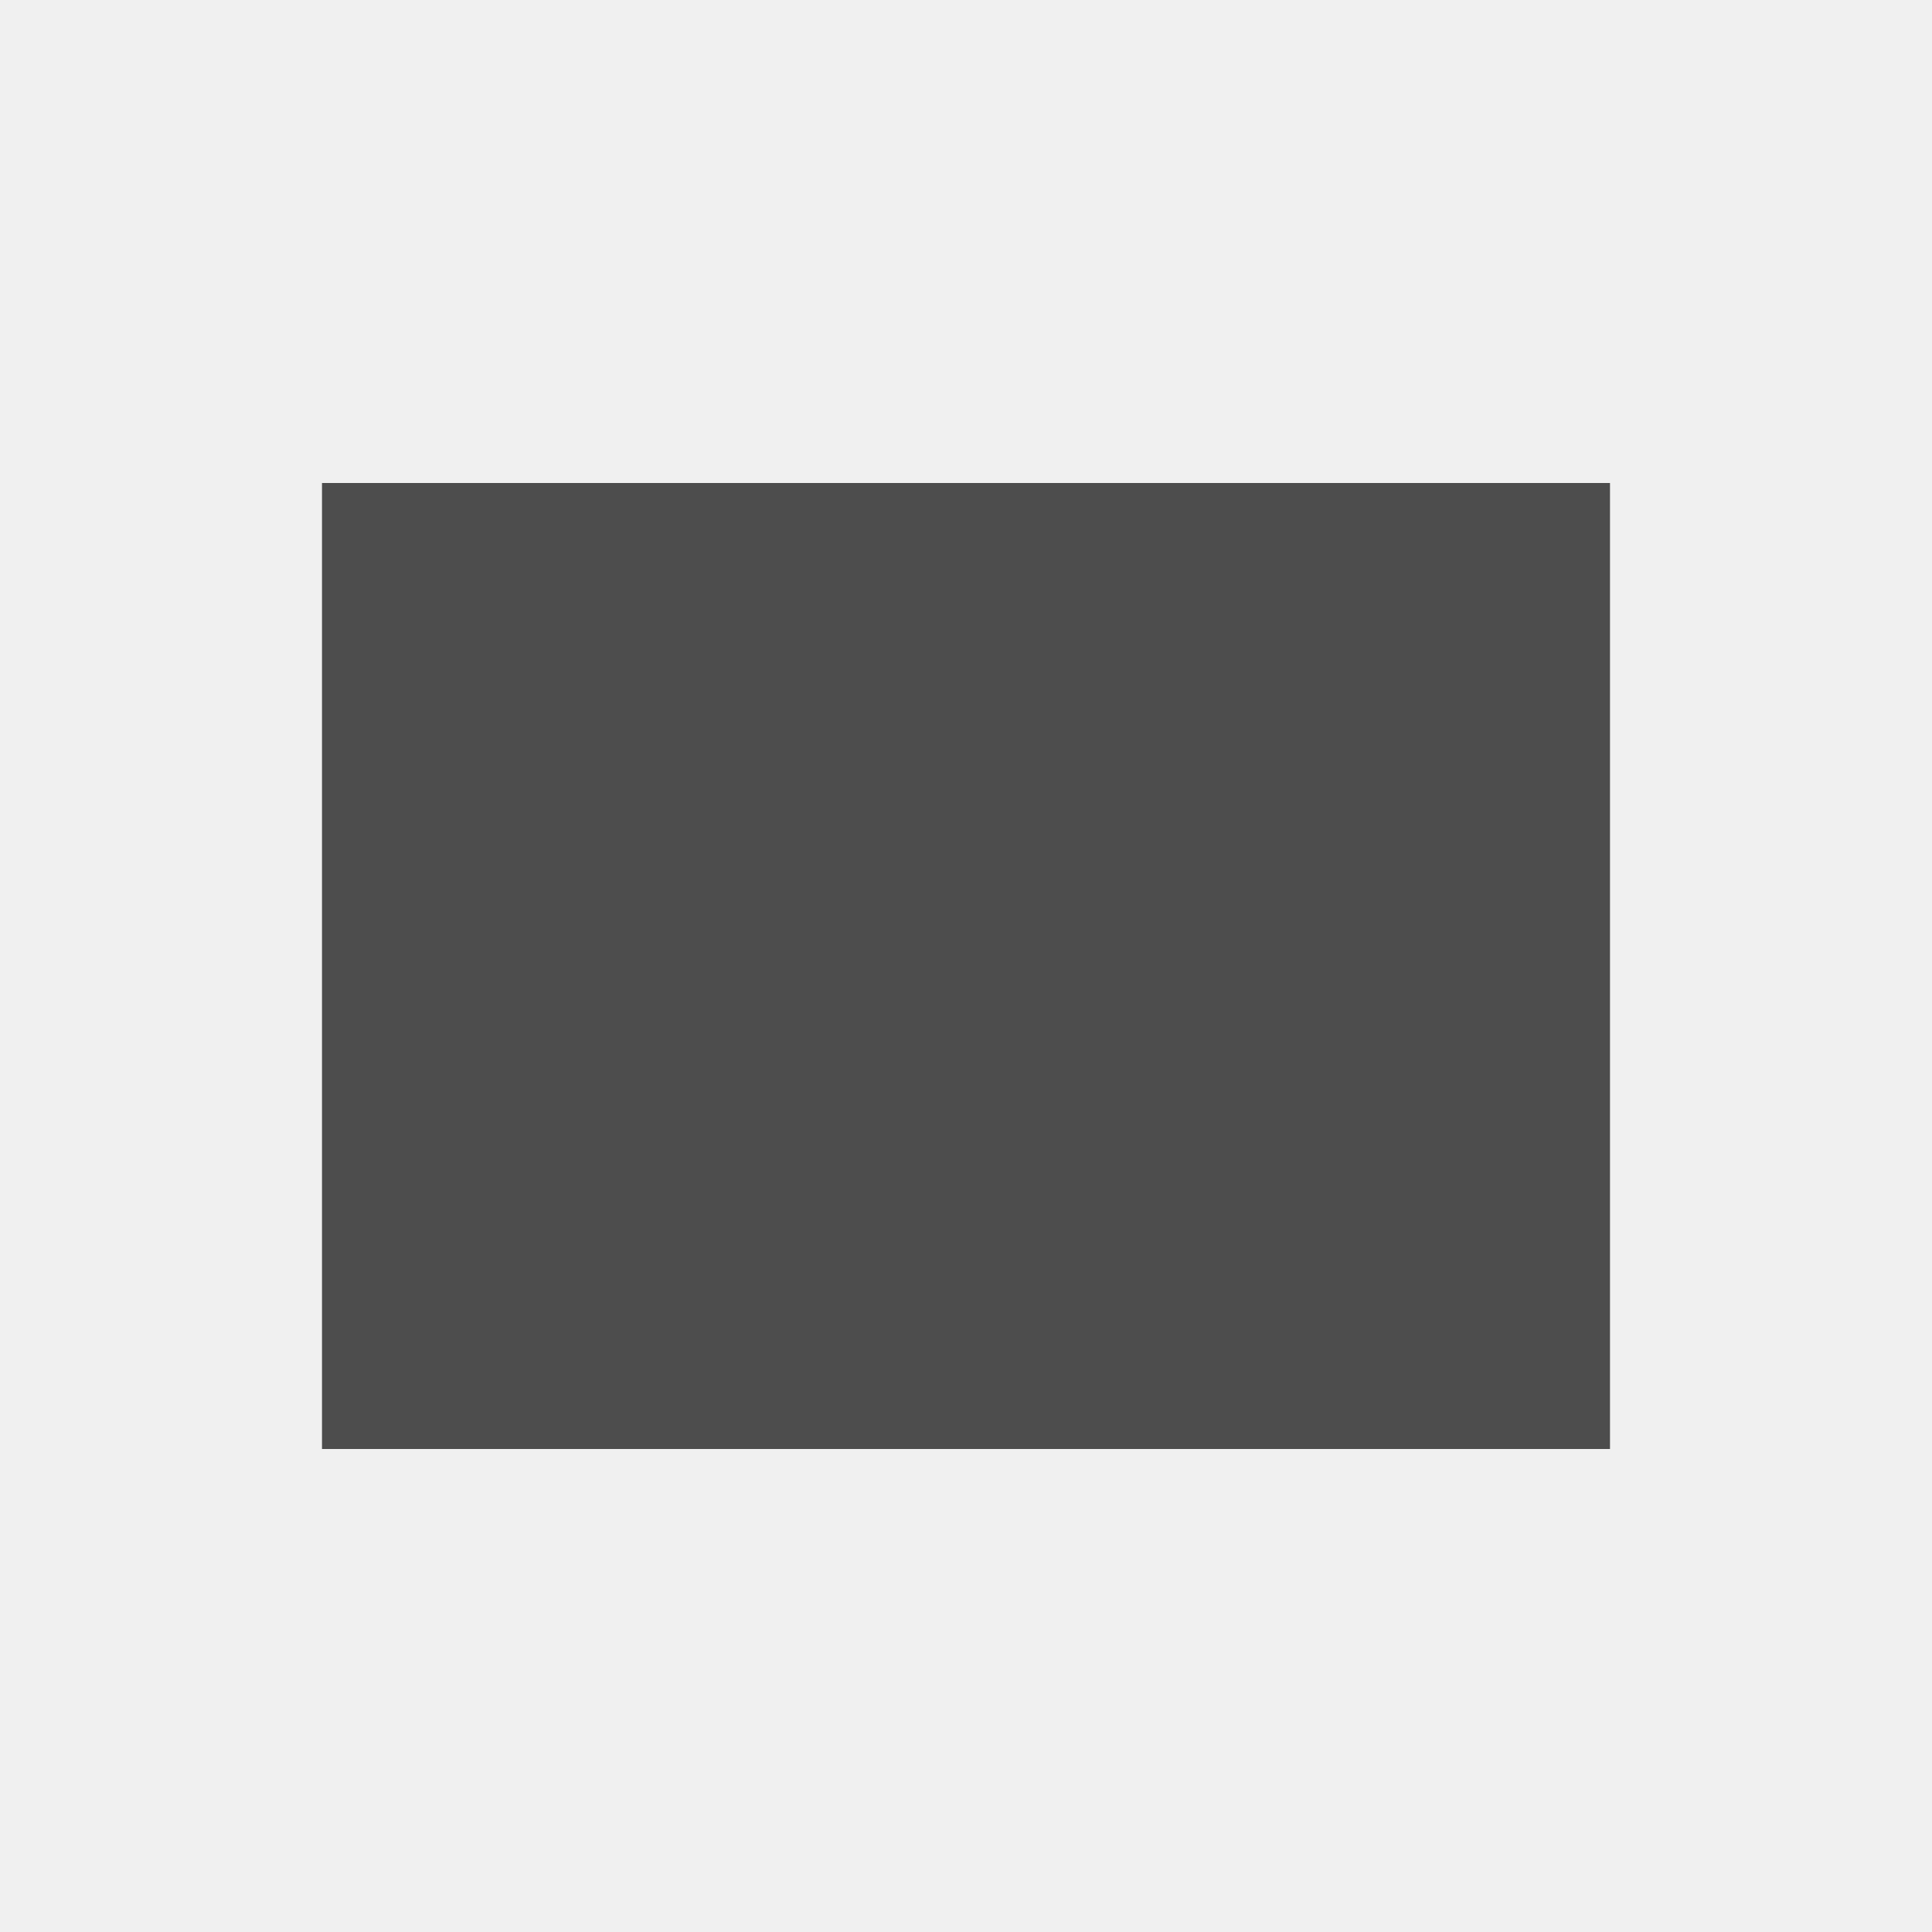
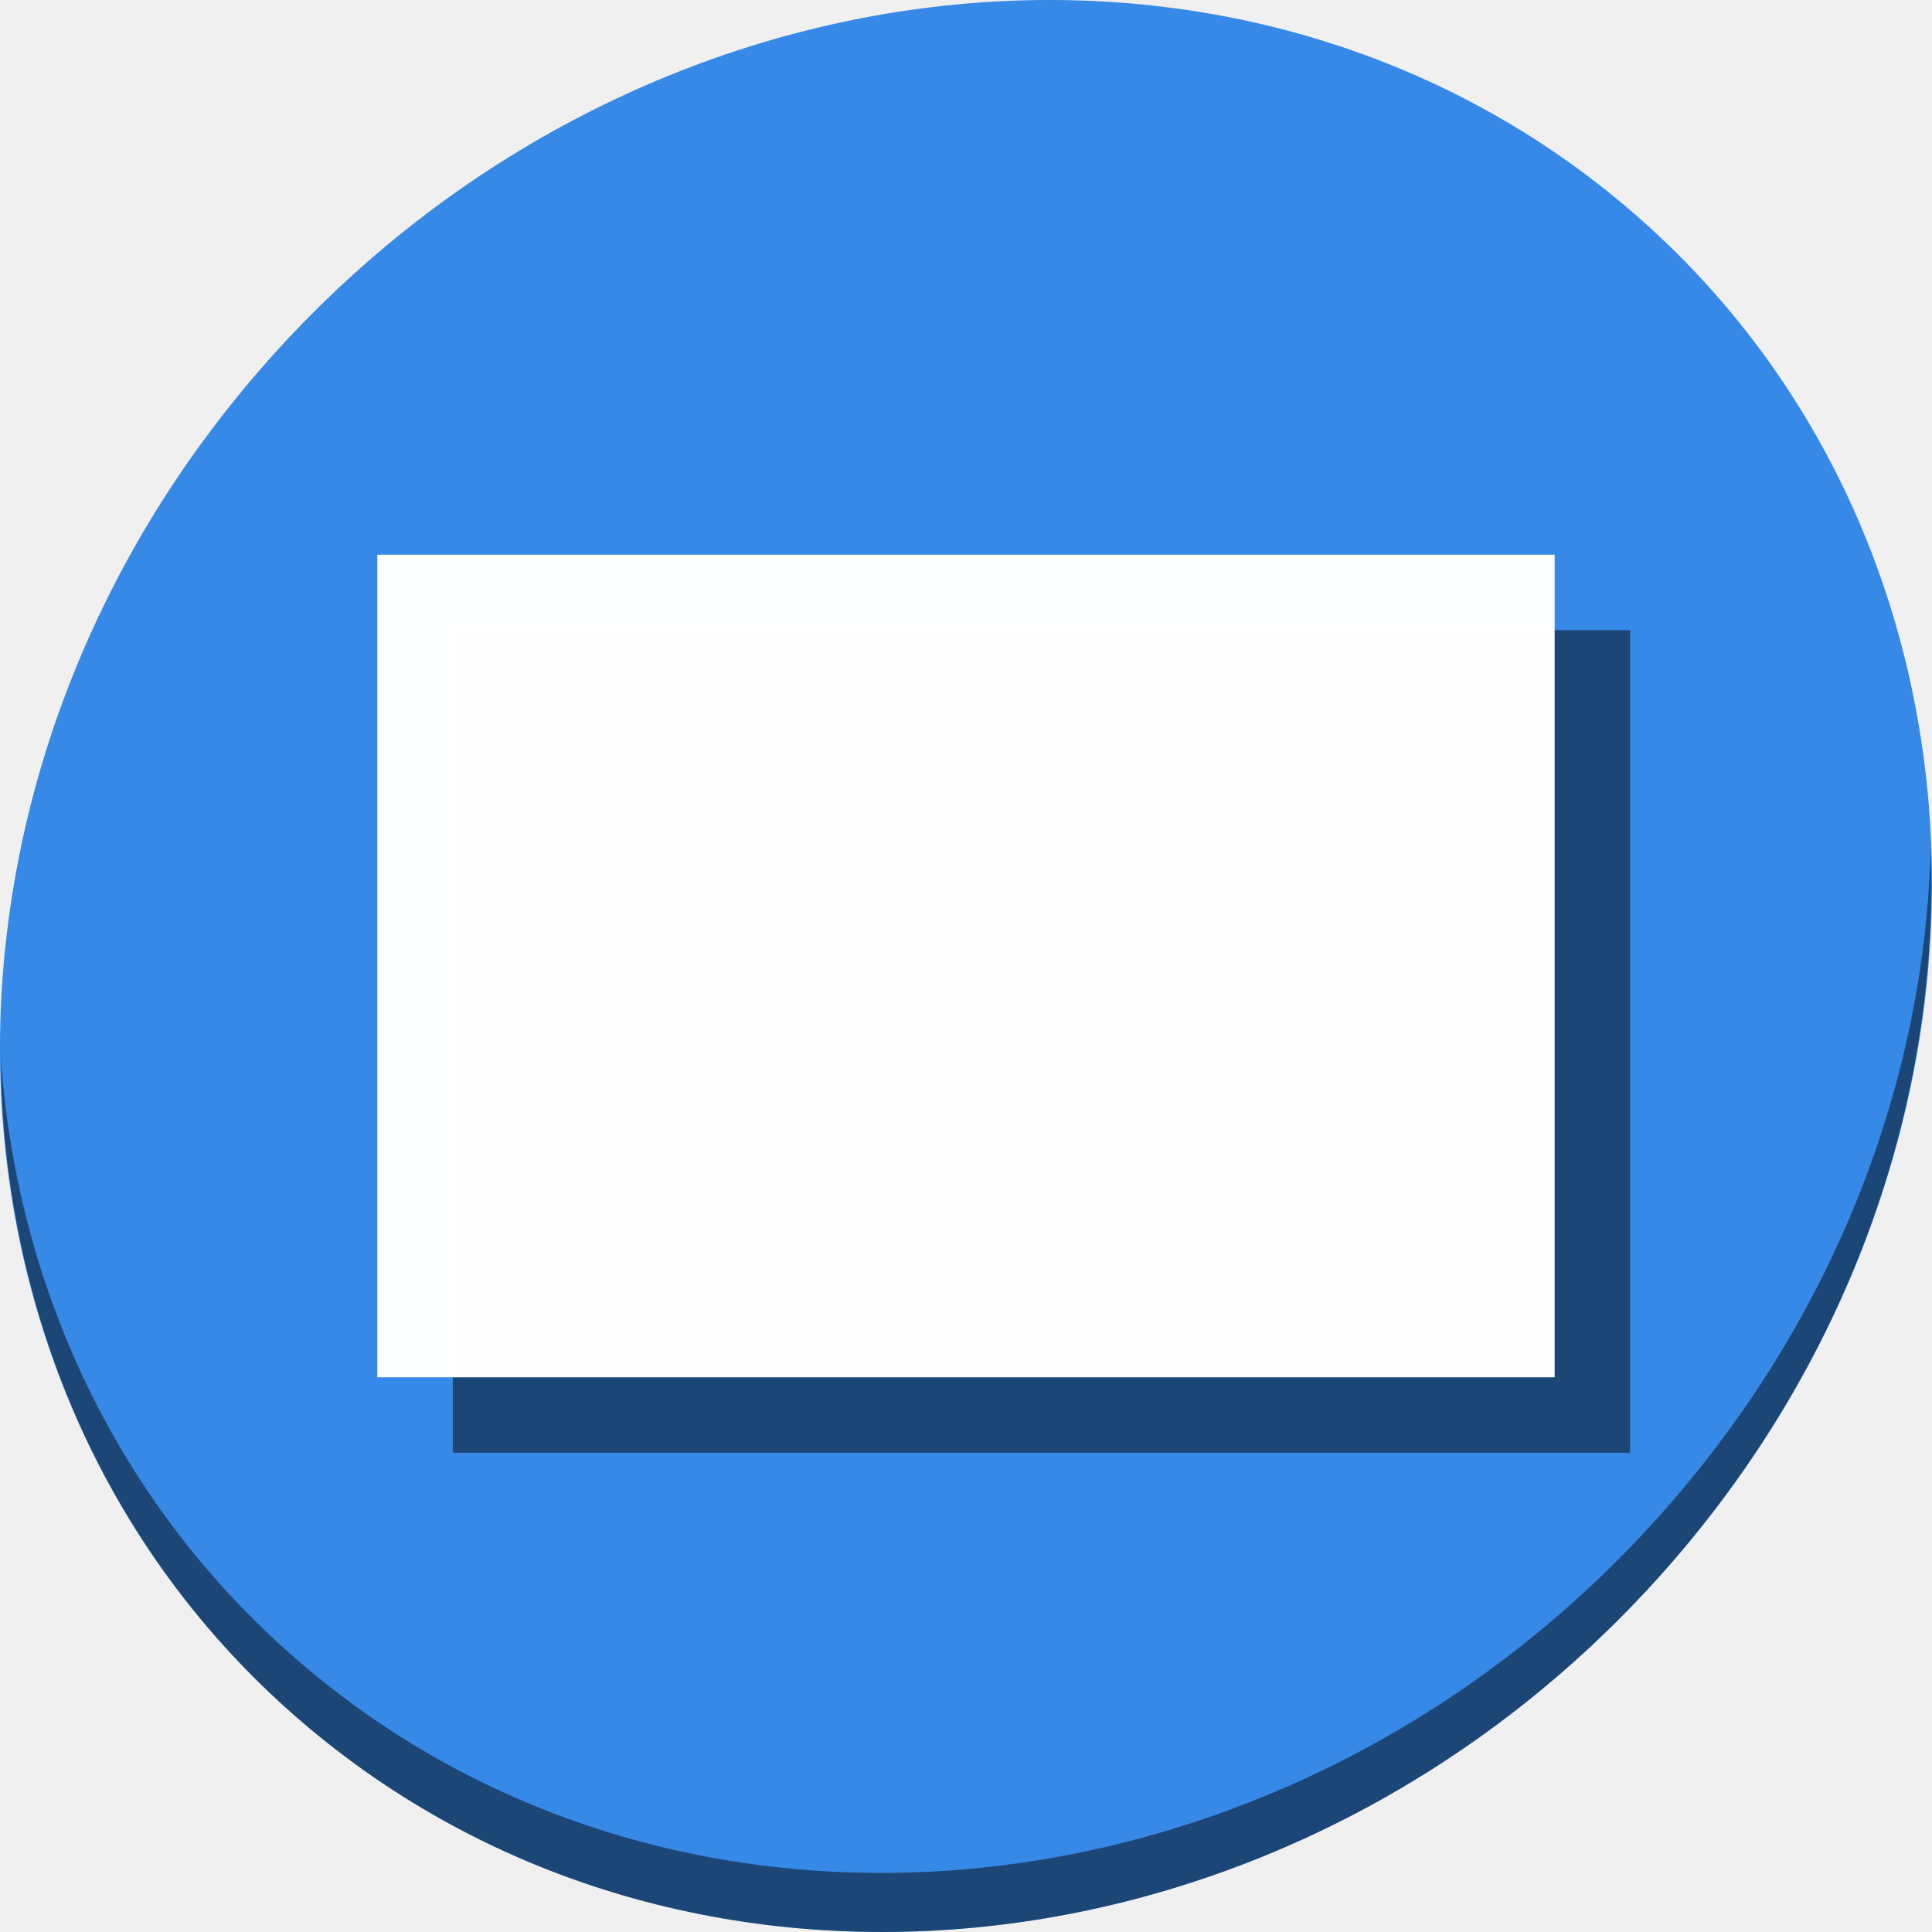
- <svg xmlns="http://www.w3.org/2000/svg" viewBox="0 0 24 24">
+ <svg xmlns="http://www.w3.org/2000/svg" viewBox="0 0 64 64" version="1.1" id="svg6" width="64" height="64">
  <defs id="defs3051">
    <style type="text/css" id="current-color-scheme">
      .ColorScheme-Text {
        color:#4d4d4d;
      }
      </style>
  </defs>
-   <path style="fill:currentColor;fill-opacity:1;stroke:none" d="M 4 6 L 4 18 L 20 18 L 20 6 L 4 6 z " class="ColorScheme-Text" />
+   <g id="g837" transform="matrix(0.125,0,0,0.125,-1.7756208e-8,61)">
+     <path id="path850" d="m 432.913,-431.526 c 102.193,88.575 105.827,249.7 8.117,359.899 C 343.32,38.572 181.28,56.101 79.087,-32.474 -23.106,-121.049 -26.74,-282.174 70.97,-392.373 168.68,-502.572 330.72,-520.101 432.913,-431.526 Z" style="fill:#3689e6;fill-opacity:1;stroke-width:11.11" />
+     <path id="path852" d="m 511.636,-263.096 c -1.551,61.312 -25.161,124.155 -70.966,175.814 C 342.959,22.917 180.919,40.446 78.726,-48.129 30.827,-89.644 4.497,-147.077 0.194,-207.771 0.799,-141.415 27.117,-77.518 79.079,-32.481 181.272,56.094 343.32,38.556 441.022,-71.634 490.727,-127.692 514.027,-196.925 511.636,-263.096 Z" style="opacity:1;fill:#000000;fill-opacity:0.49;stroke-width:11.11" />
+     <rect style="opacity:1;fill:#000000;fill-opacity:0.49;stroke:none;stroke-width:24.746;stroke-miterlimit:4;stroke-dasharray:none;stroke-dashoffset:0;stroke-opacity:1" id="rect831" width="312" height="218" x="120" y="-321" ry="0" />
+     <rect ry="0" y="-341" x="100" height="218" width="312" id="rect829" style="opacity:1;fill:#ffffff;fill-opacity:0.995;stroke:none;stroke-width:24.746;stroke-miterlimit:4;stroke-dasharray:none;stroke-dashoffset:0;stroke-opacity:1" />
+   </g>
</svg>
